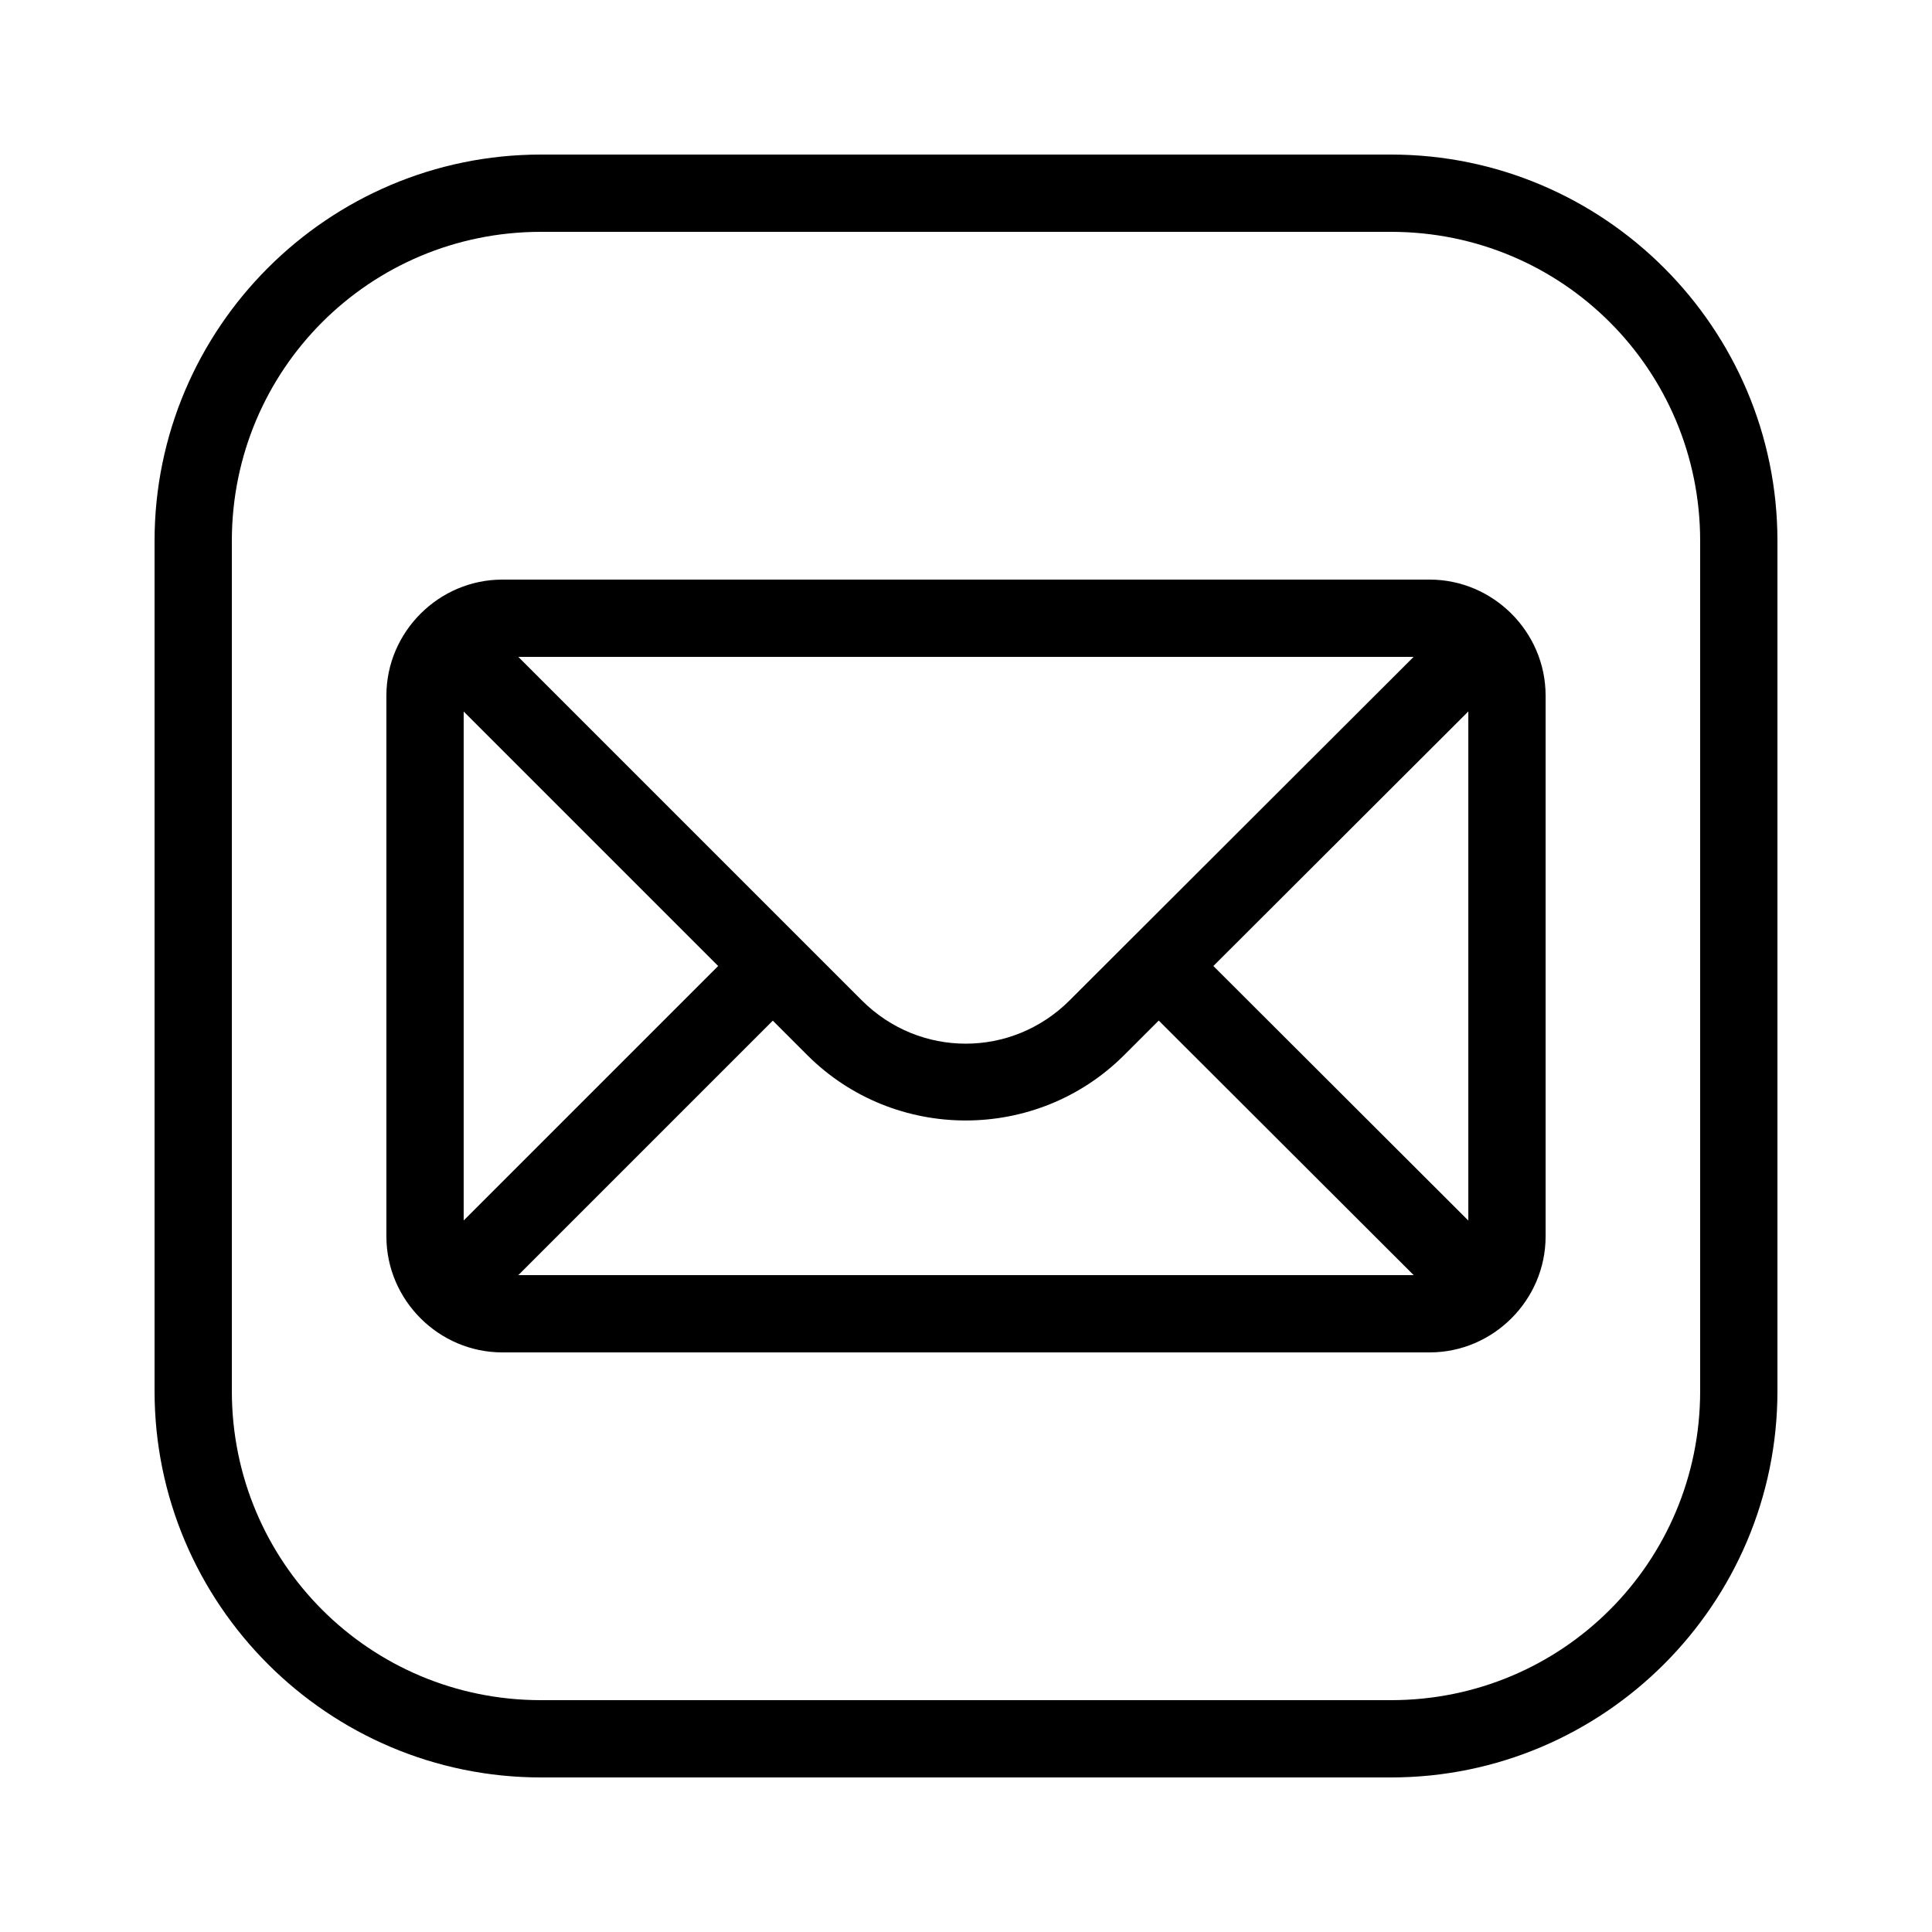
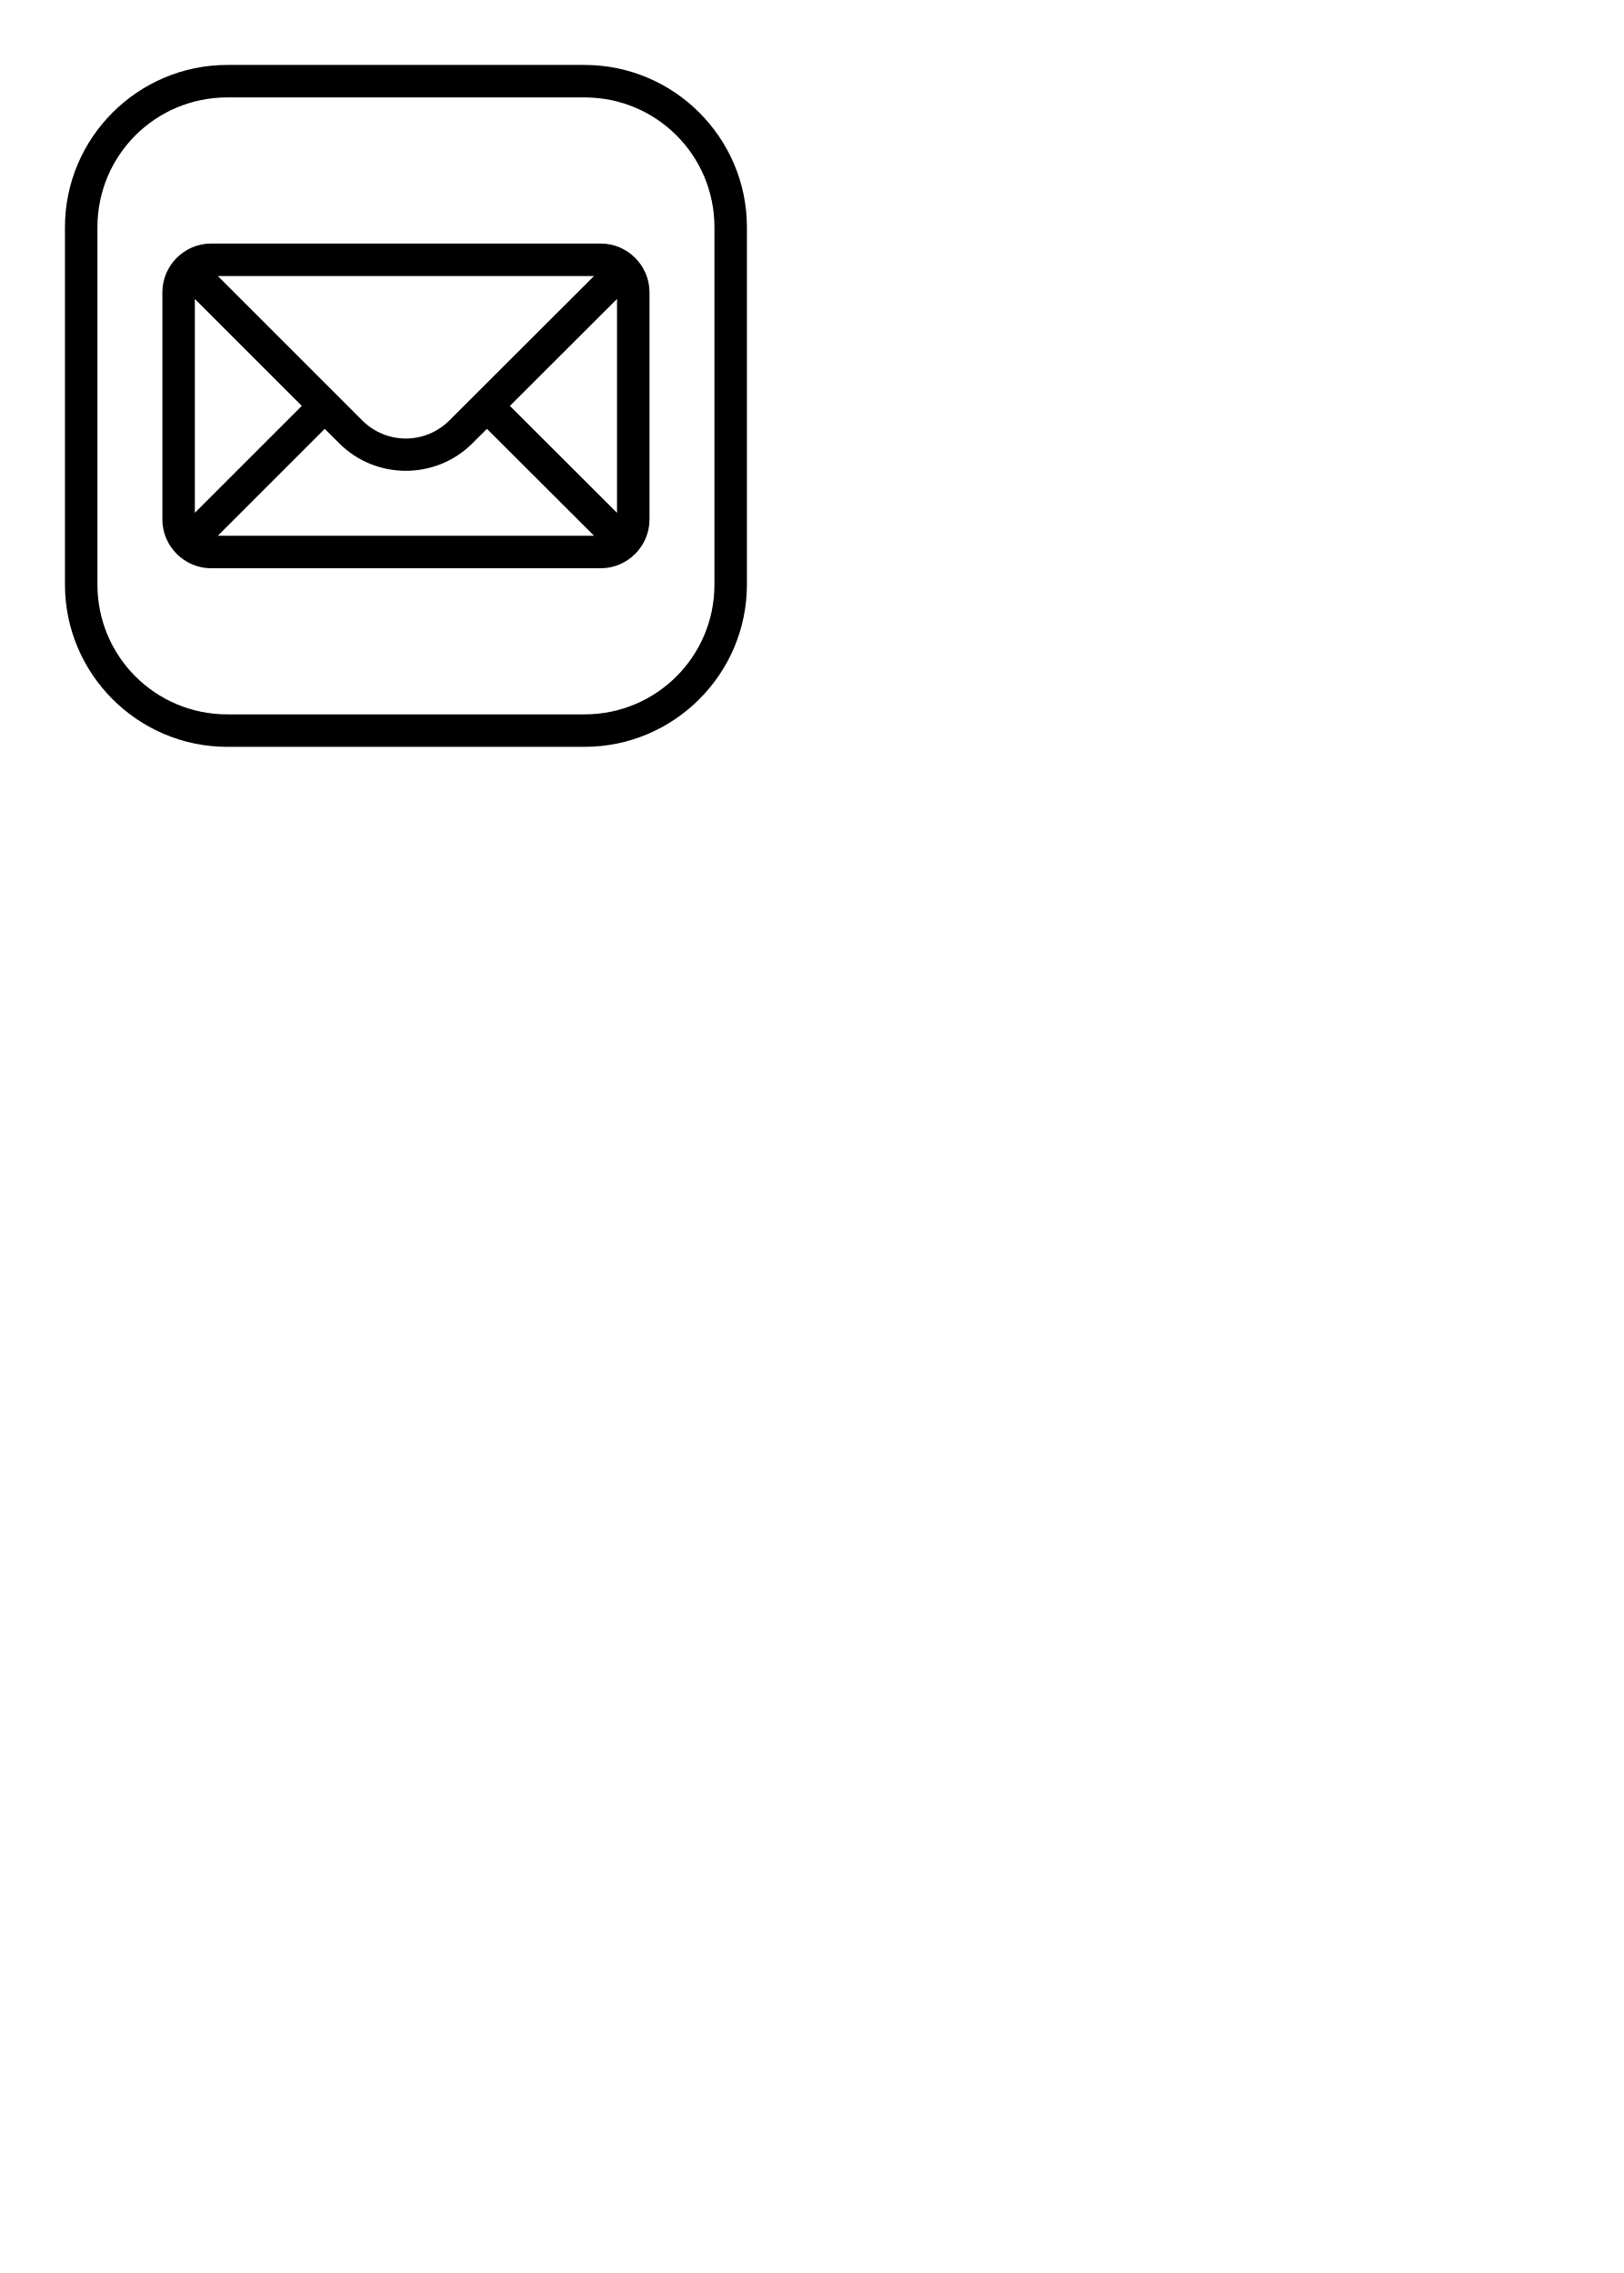
- <svg xmlns="http://www.w3.org/2000/svg" viewBox="0 0 50 50" width="50px" height="50px">
-   <path d="M 14 4 C 8.489 4 4 8.489 4 14 L 4 36 C 4 41.511 8.489 46 14 46 L 36 46 C 41.511 46 46 41.511 46 36 L 46 14 C 46 8.489 41.511 4 36 4 L 14 4 z M 14 6 L 36 6 C 40.431 6 44 9.569 44 14 L 44 36 C 44 40.431 40.431 44 36 44 L 14 44 C 9.569 44 6 40.431 6 36 L 6 14 C 6 9.569 9.569 6 14 6 z M 13 15 C 11.355 15 10 16.355 10 18 L 10 32 C 10 33.645 11.355 35 13 35 L 37 35 C 38.645 35 40 33.645 40 32 L 40 18 C 40 16.355 38.645 15 37 15 L 13 15 z M 13.414 17 L 36.584 17 L 27.678 25.893 C 26.185 27.383 23.797 27.383 22.305 25.891 L 13.414 17 z M 38 18.412 L 38 31.588 L 31.402 25 L 38 18.412 z M 12 18.414 L 18.586 25 L 12 31.586 L 12 18.414 z M 29.988 26.412 L 36.586 33 L 13.414 33 L 20 26.414 L 20.891 27.305 C 23.146 29.561 26.833 29.562 29.09 27.309 L 29.988 26.412 z" />
+ <svg xmlns="http://www.w3.org/2000/svg" viewBox="0 0 100 140">
+   <path fill="currentColor" d="M 14 4 C 8.489 4 4 8.489 4 14 L 4 36 C 4 41.511 8.489 46 14 46 L 36 46 C 41.511 46 46 41.511 46 36 L 46 14 C 46 8.489 41.511 4 36 4 L 14 4 z M 14 6 L 36 6 C 40.431 6 44 9.569 44 14 L 44 36 C 44 40.431 40.431 44 36 44 L 14 44 C 9.569 44 6 40.431 6 36 L 6 14 C 6 9.569 9.569 6 14 6 z M 13 15 C 11.355 15 10 16.355 10 18 L 10 32 C 10 33.645 11.355 35 13 35 L 37 35 C 38.645 35 40 33.645 40 32 L 40 18 C 40 16.355 38.645 15 37 15 L 13 15 z M 13.414 17 L 36.584 17 L 27.678 25.893 C 26.185 27.383 23.797 27.383 22.305 25.891 L 13.414 17 z M 38 18.412 L 38 31.588 L 31.402 25 L 38 18.412 z M 12 18.414 L 18.586 25 L 12 31.586 L 12 18.414 z M 29.988 26.412 L 36.586 33 L 13.414 33 L 20 26.414 L 20.891 27.305 C 23.146 29.561 26.833 29.562 29.09 27.309 L 29.988 26.412 z" />
</svg>
